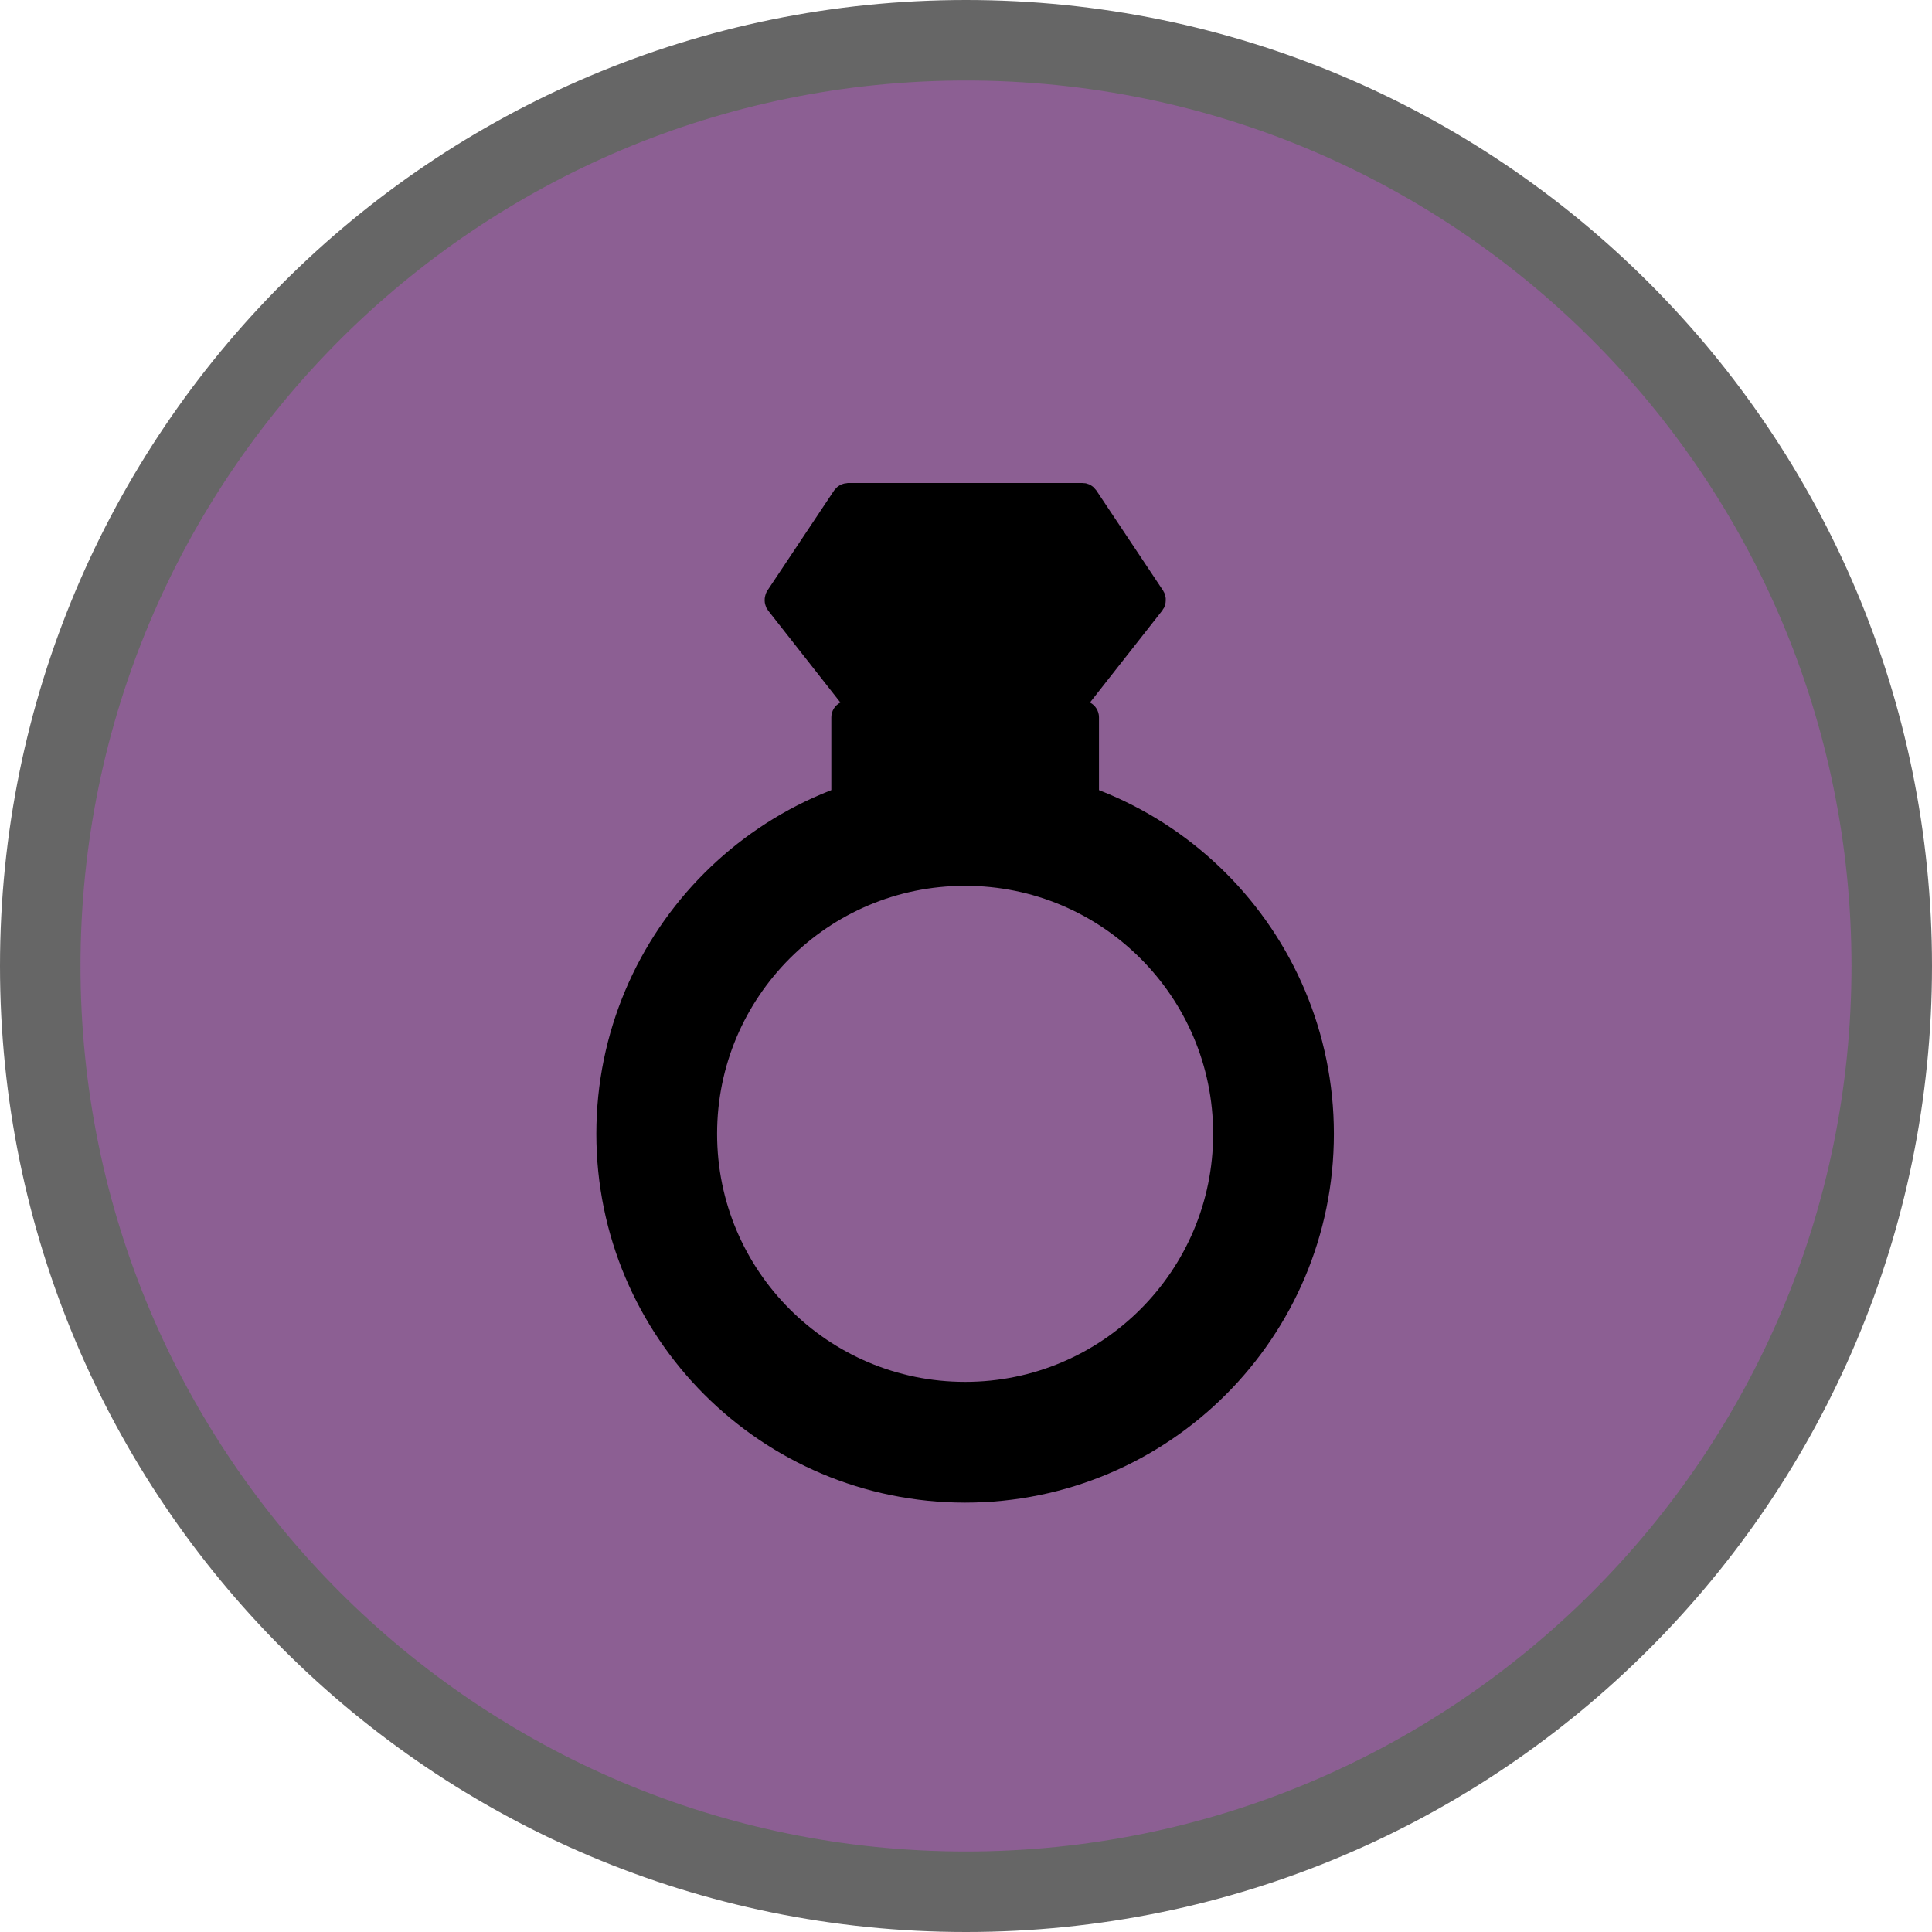
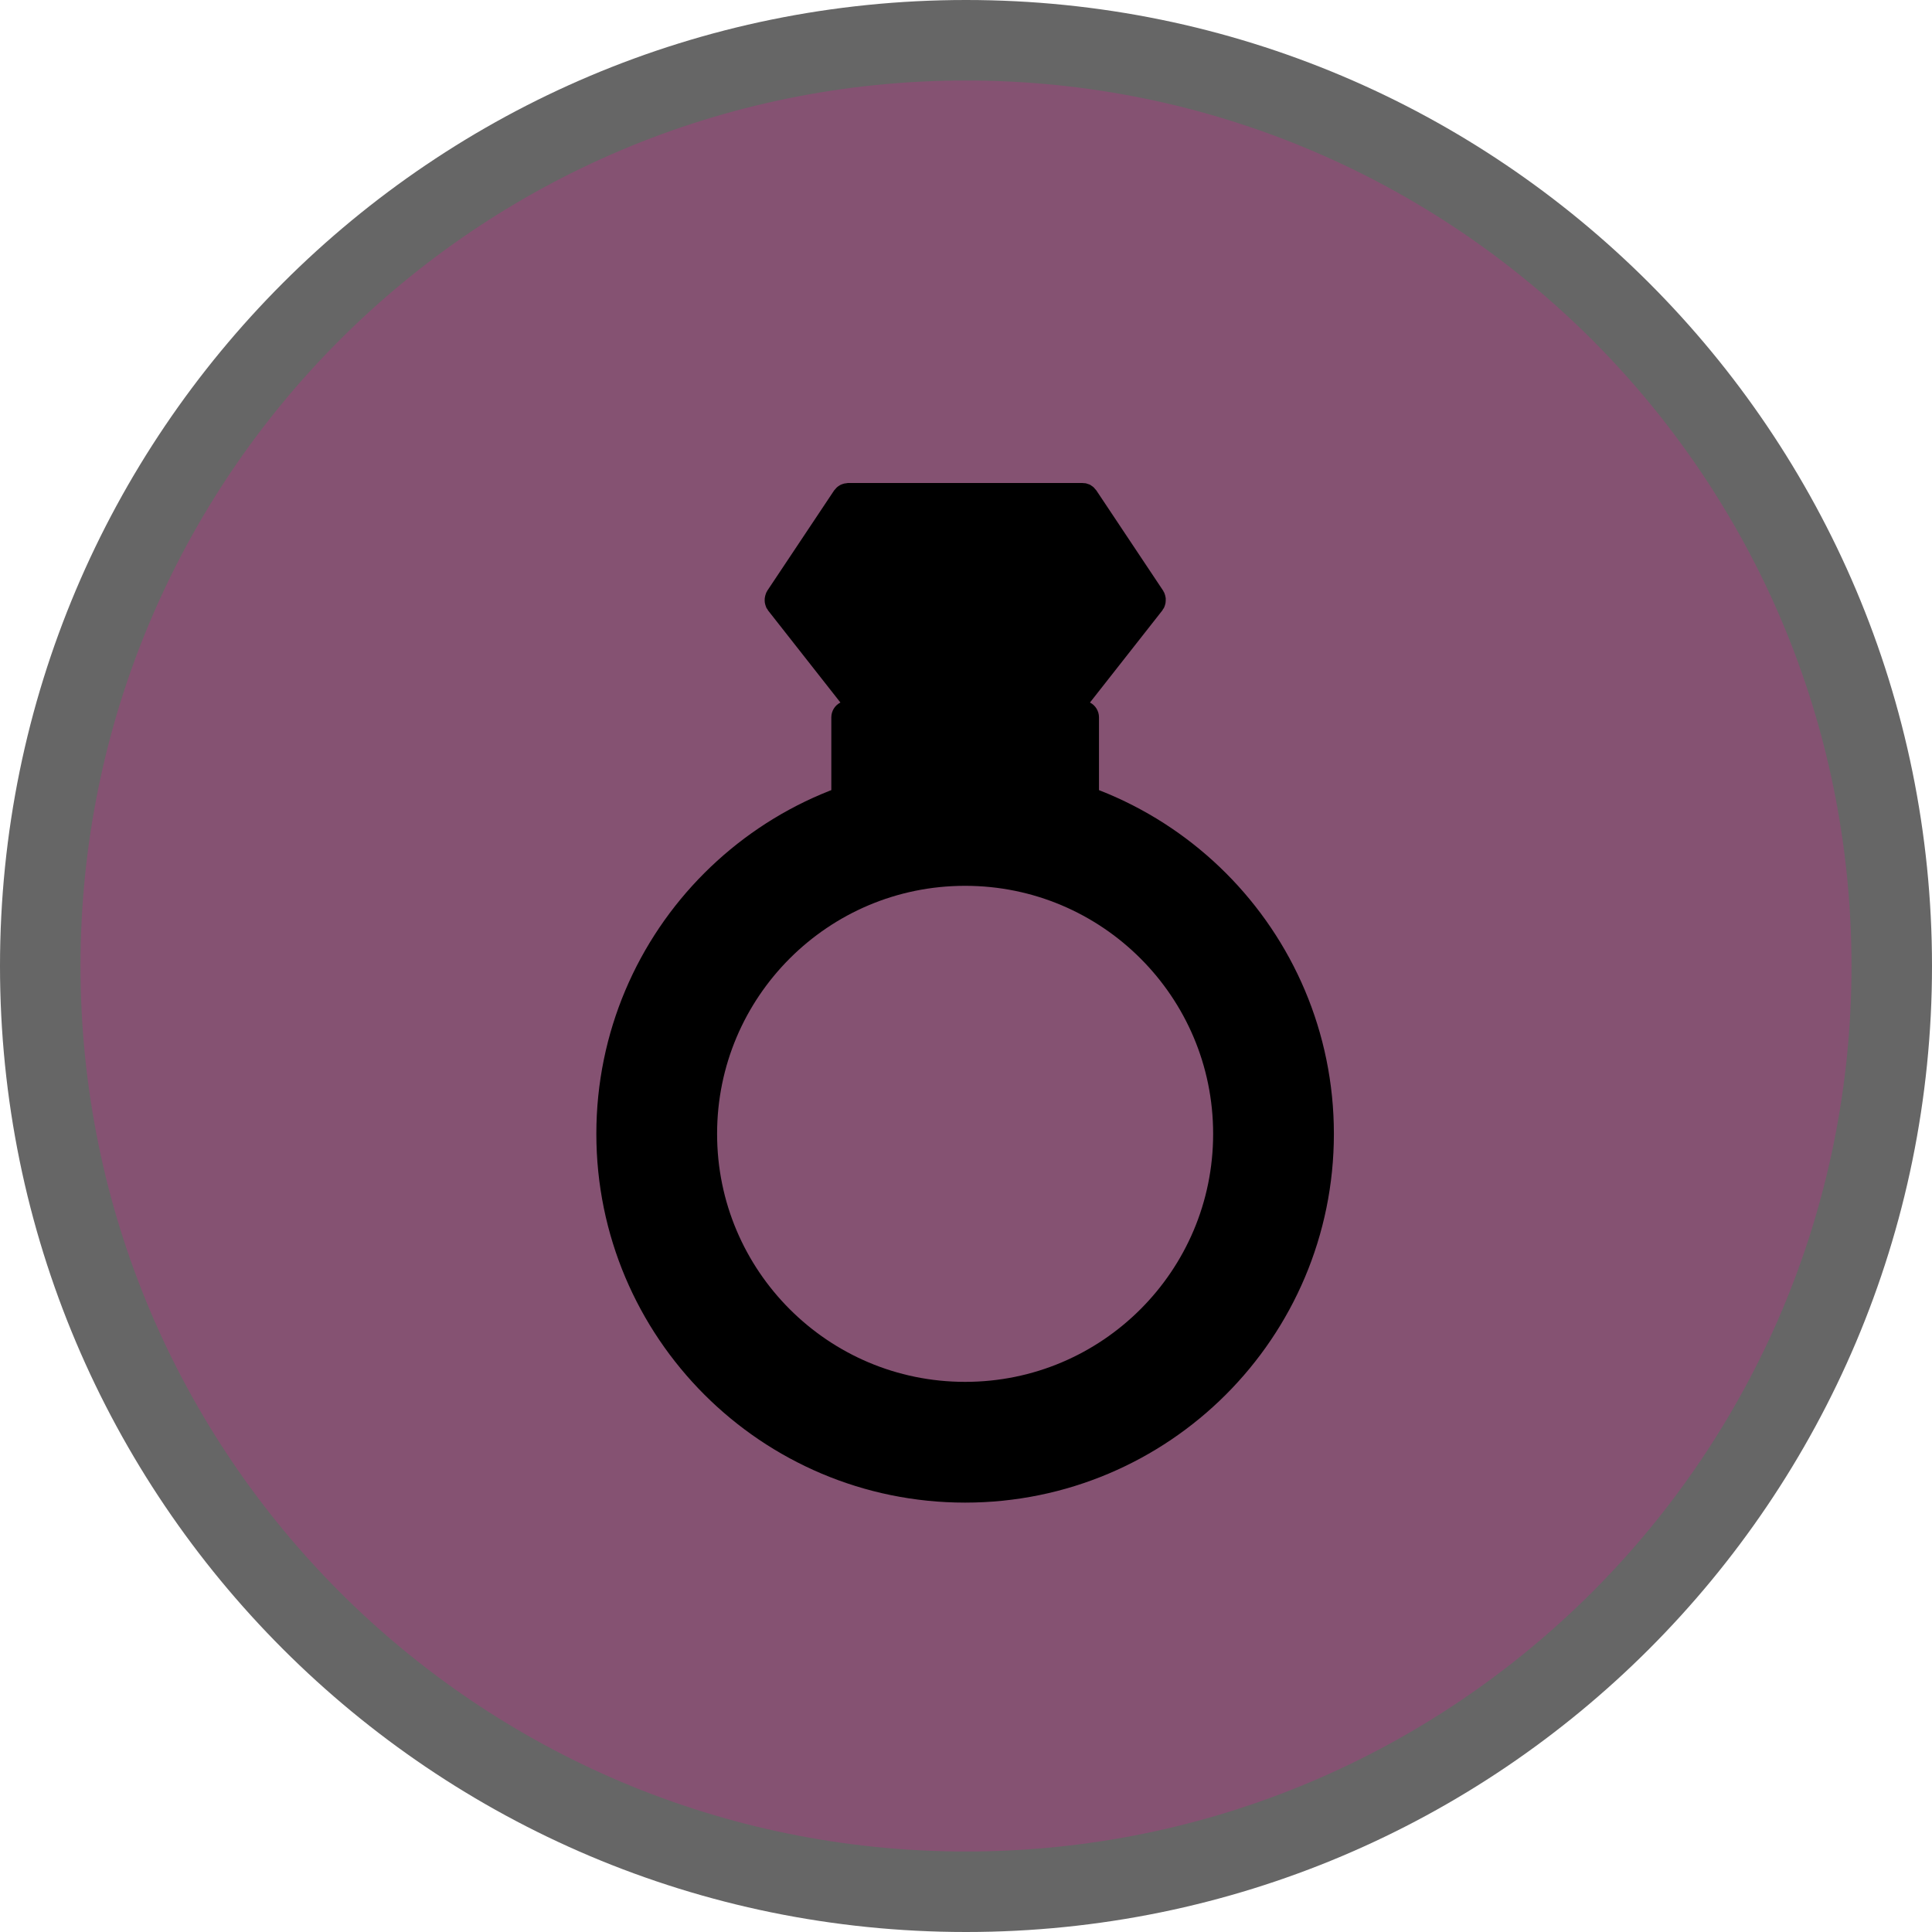
<svg xmlns="http://www.w3.org/2000/svg" version="1.1" viewBox="0 0 24 24" width="18" height="18">
  <g fill="none" fill-rule="evenodd">
    <g id="jewelry-m" fill-rule="nonzero">
      <circle id="Oval" cx="12" cy="12" r="12" fill="#000" opacity=".6" />
-       <circle cx="12" cy="12" r="11" fill="#8c5f93" />
+       <circle cx="12" cy="12" r="11" fill="#855272" />
      <g id="ring" transform="translate(7,6)" fill="#000">
        <path d="m6.652 4.073v-1.164c-6.754e-4 -0.077-0.044-0.147-0.112-0.182l0.899-1.144c0.004-0.005 0.005-0.01 0.008-0.015 0.004-0.005 0.008-0.01 0.012-0.016 0.002-0.004 0.002-0.007 0.004-0.011 0.004-0.008 0.007-0.016 0.009-0.025 0.003-0.01 0.006-0.019 0.007-0.029 0.001-0.009 0.002-0.017 0.002-0.026 7.272e-4 -0.01 7.272e-4 -0.02 0-0.03-9.611e-4 -0.009-0.003-0.017-0.005-0.026-0.002-0.01-0.005-0.02-0.009-0.029-0.002-0.004-0.002-0.009-0.004-0.013-0.002-0.004-0.005-0.007-0.007-0.011-0.002-0.004-0.004-0.009-0.006-0.013l-0.831-1.247c-0.005-0.006-0.01-0.012-0.016-0.018-0.005-0.007-0.011-0.013-0.016-0.019-0.009-0.008-0.018-0.015-0.028-0.021-0.005-0.003-0.009-0.007-0.014-0.01-0.01-0.005-0.02-0.009-0.031-0.012-0.007-0.002-0.013-0.005-0.021-0.007-0.009-0.002-0.018-0.003-0.027-0.003-0.007-0.001-0.014-0.002-0.022-0.002h-2.909c-0.007 0-0.014 0.002-0.021 0.003-0.009 5.4545e-4 -0.019 0.002-0.028 0.004-0.006 0.002-0.012 0.004-0.019 0.006-0.011 0.003-0.021 0.008-0.031 0.013-0.005 0.003-0.009 0.006-0.014 0.009-0.01 0.006-0.019 0.013-0.028 0.021-0.006 0.006-0.011 0.012-0.016 0.018-0.006 0.006-0.011 0.012-0.016 0.018l-0.831 1.247c-0.003 0.004-0.004 0.009-0.006 0.013-0.002 0.004-0.006 0.007-0.007 0.011-0.002 0.004-0.002 0.009-0.004 0.013-0.004 0.009-0.007 0.019-0.009 0.029-0.002 0.009-0.004 0.017-0.005 0.026-0.001 0.01-0.001 0.02-0.001 0.03 2.338e-4 0.009 0.001 0.017 0.002 0.026 0.002 0.01 0.004 0.02 0.007 0.029 0.003 0.008 0.006 0.017 0.009 0.025 0.002 0.004 0.002 0.008 0.004 0.011 0.004 0.005 0.007 0.011 0.012 0.016 0.003 0.005 0.005 0.01 0.008 0.015l0.899 1.144c-0.069 0.035-0.112 0.105-0.113 0.182v1.164z" />
        <circle cx="4.989" cy="8.085" r="3.831" fill="none" stroke="#000" stroke-linecap="square" stroke-width="1.5" style="paint-order:markers stroke fill" />
      </g>
    </g>
  </g>
</svg>
